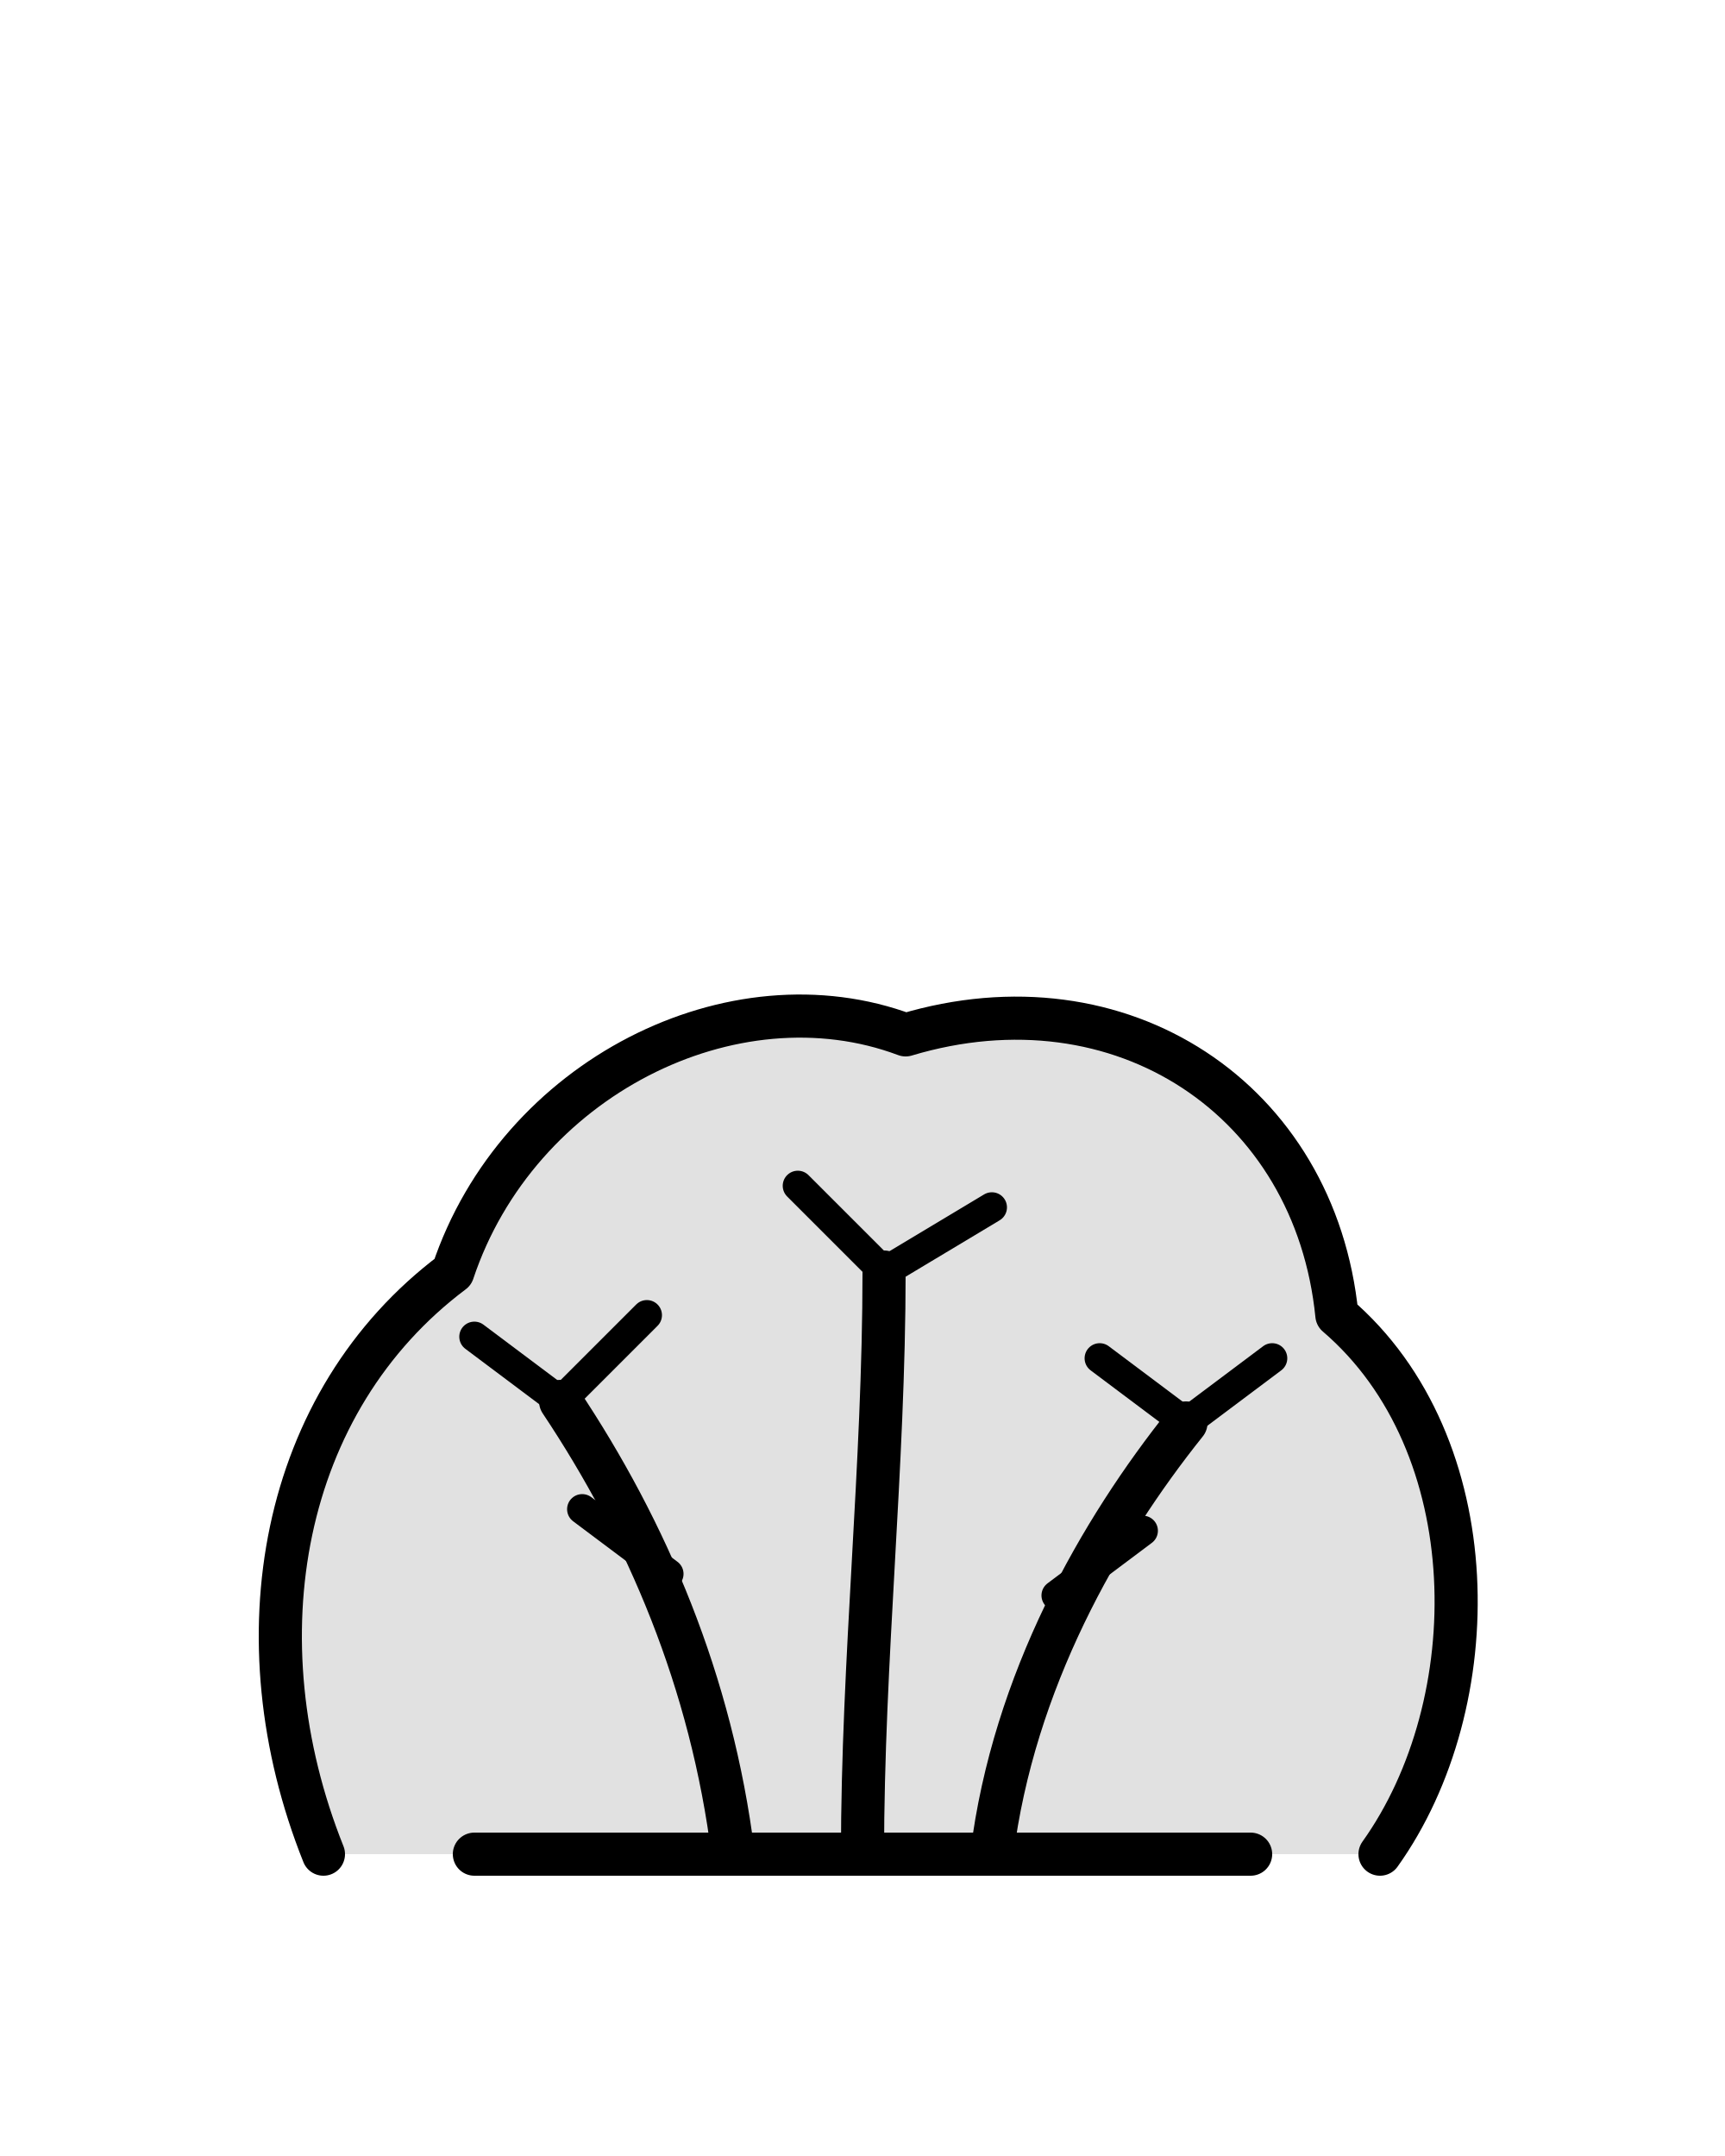
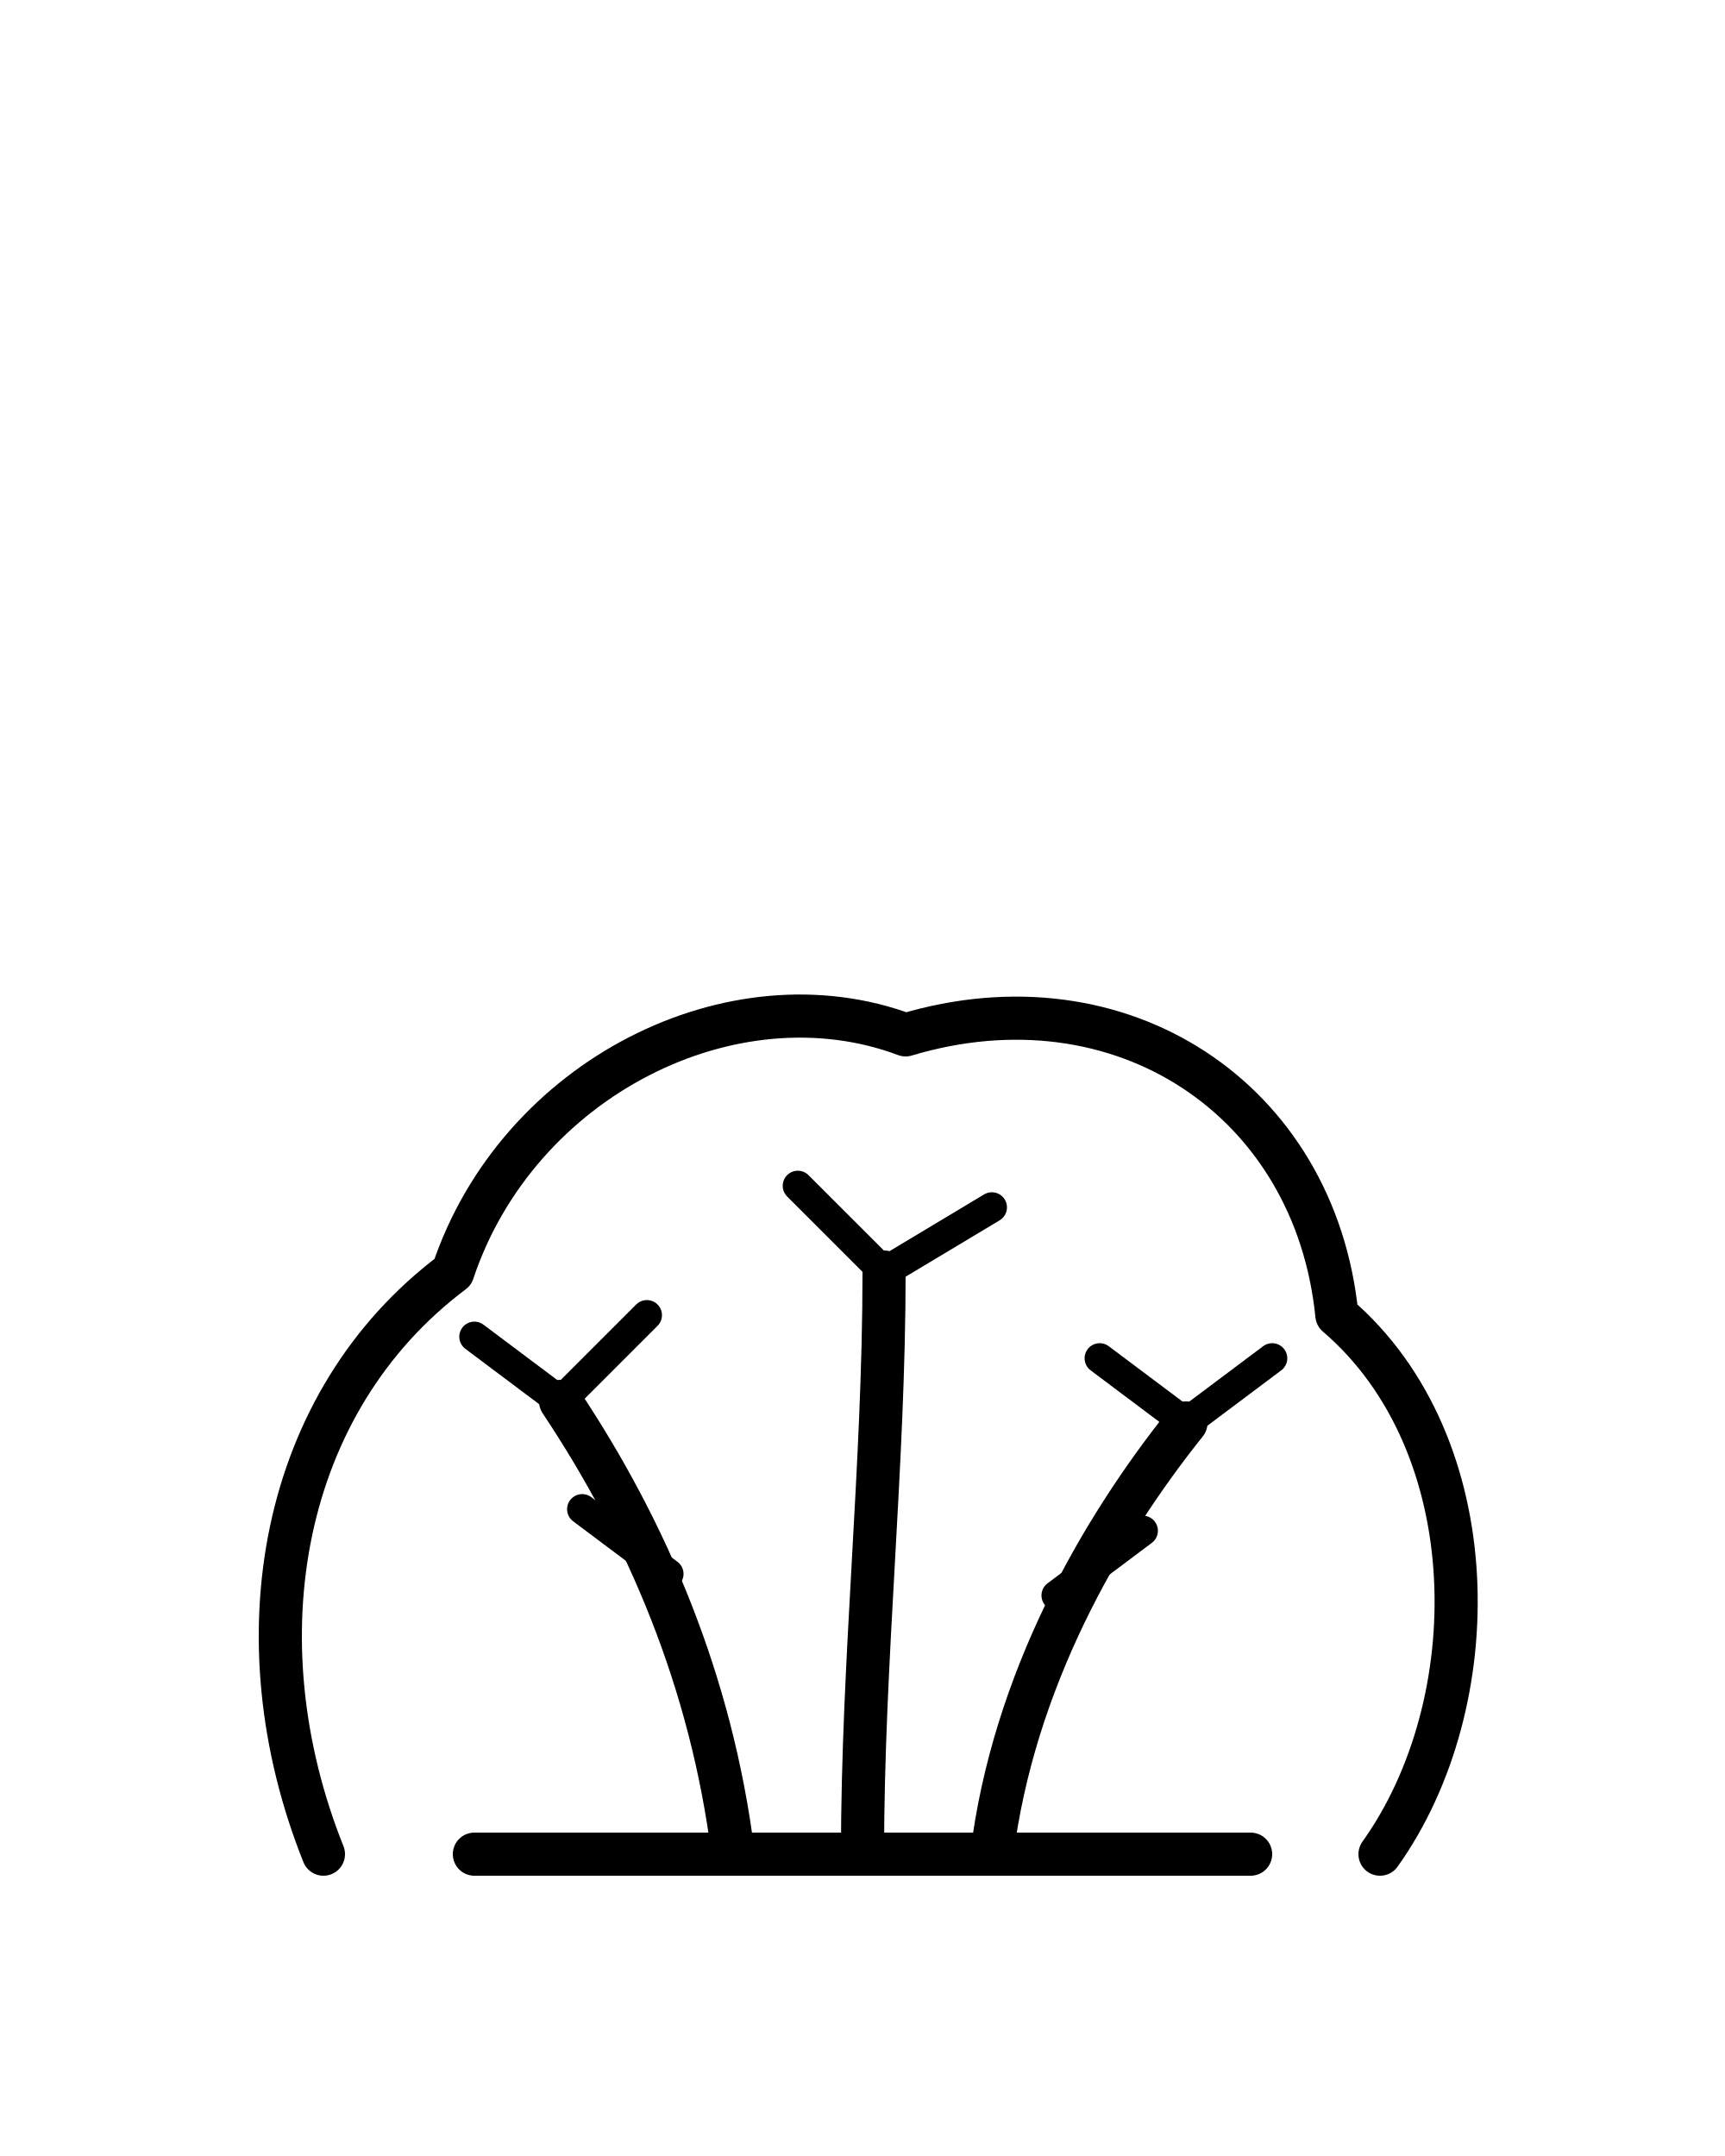
<svg xmlns="http://www.w3.org/2000/svg" viewBox="0 0 80 100" fill="none" stroke="currentColor" stroke-width="2" stroke-linecap="round" stroke-linejoin="round" aria-hidden="true">
  <path d="M22 86H58" />
-   <path d="M15 86C11 76 13 65 21 59C24 50 34 45 42 48C52 45 61 51 62 61C69 67 69 79 64 86Z" fill="currentColor" opacity=".12" stroke="none" />
  <path d="M15 86C11 76 13 65 21 59C24 50 34 45 42 48C52 45 61 51 62 61C69 67 69 79 64 86" />
  <path d="M34 86C33 78 30 71 26 65M40 86C40 77 41 68 41 59M46 86C47 78 51 71 55 66" />
  <path stroke-width="1.4" d="M26 65l-4-3M26 65l4-4M41 59l-4-4M41 59l5-3M55 66l4-3M55 66l-4-3M31 73l-4-3M49 74l4-3" />
</svg>
